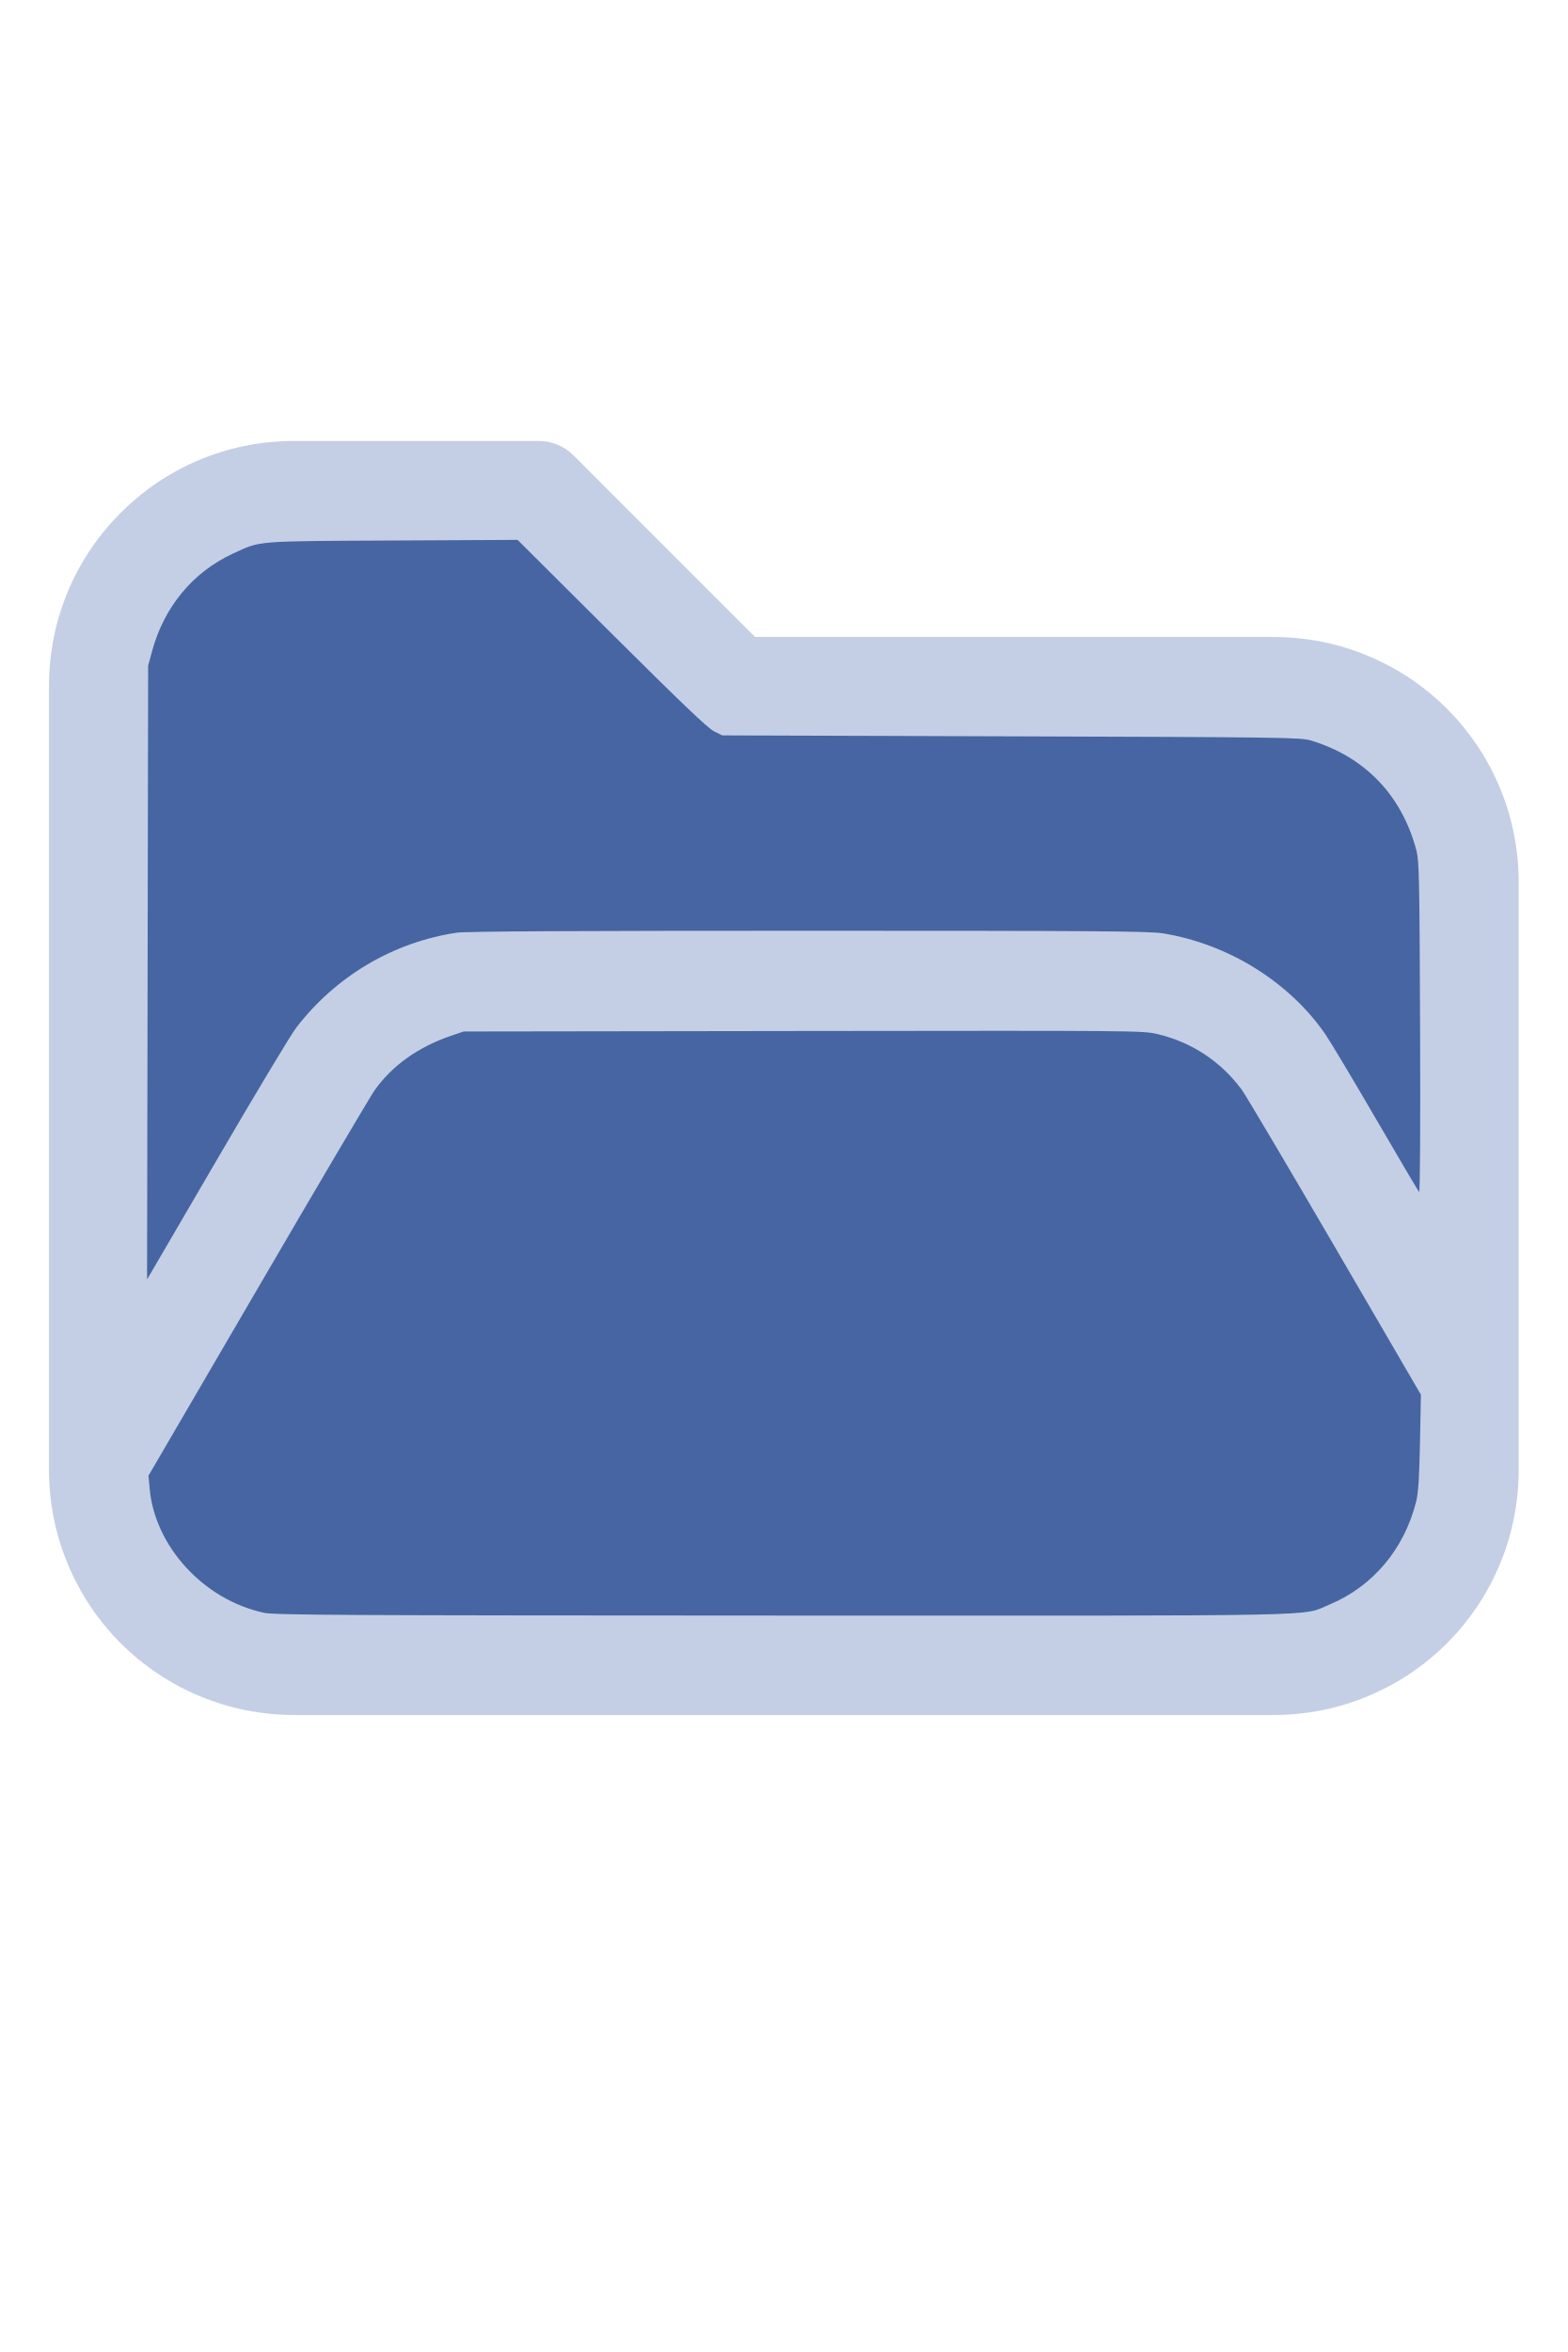
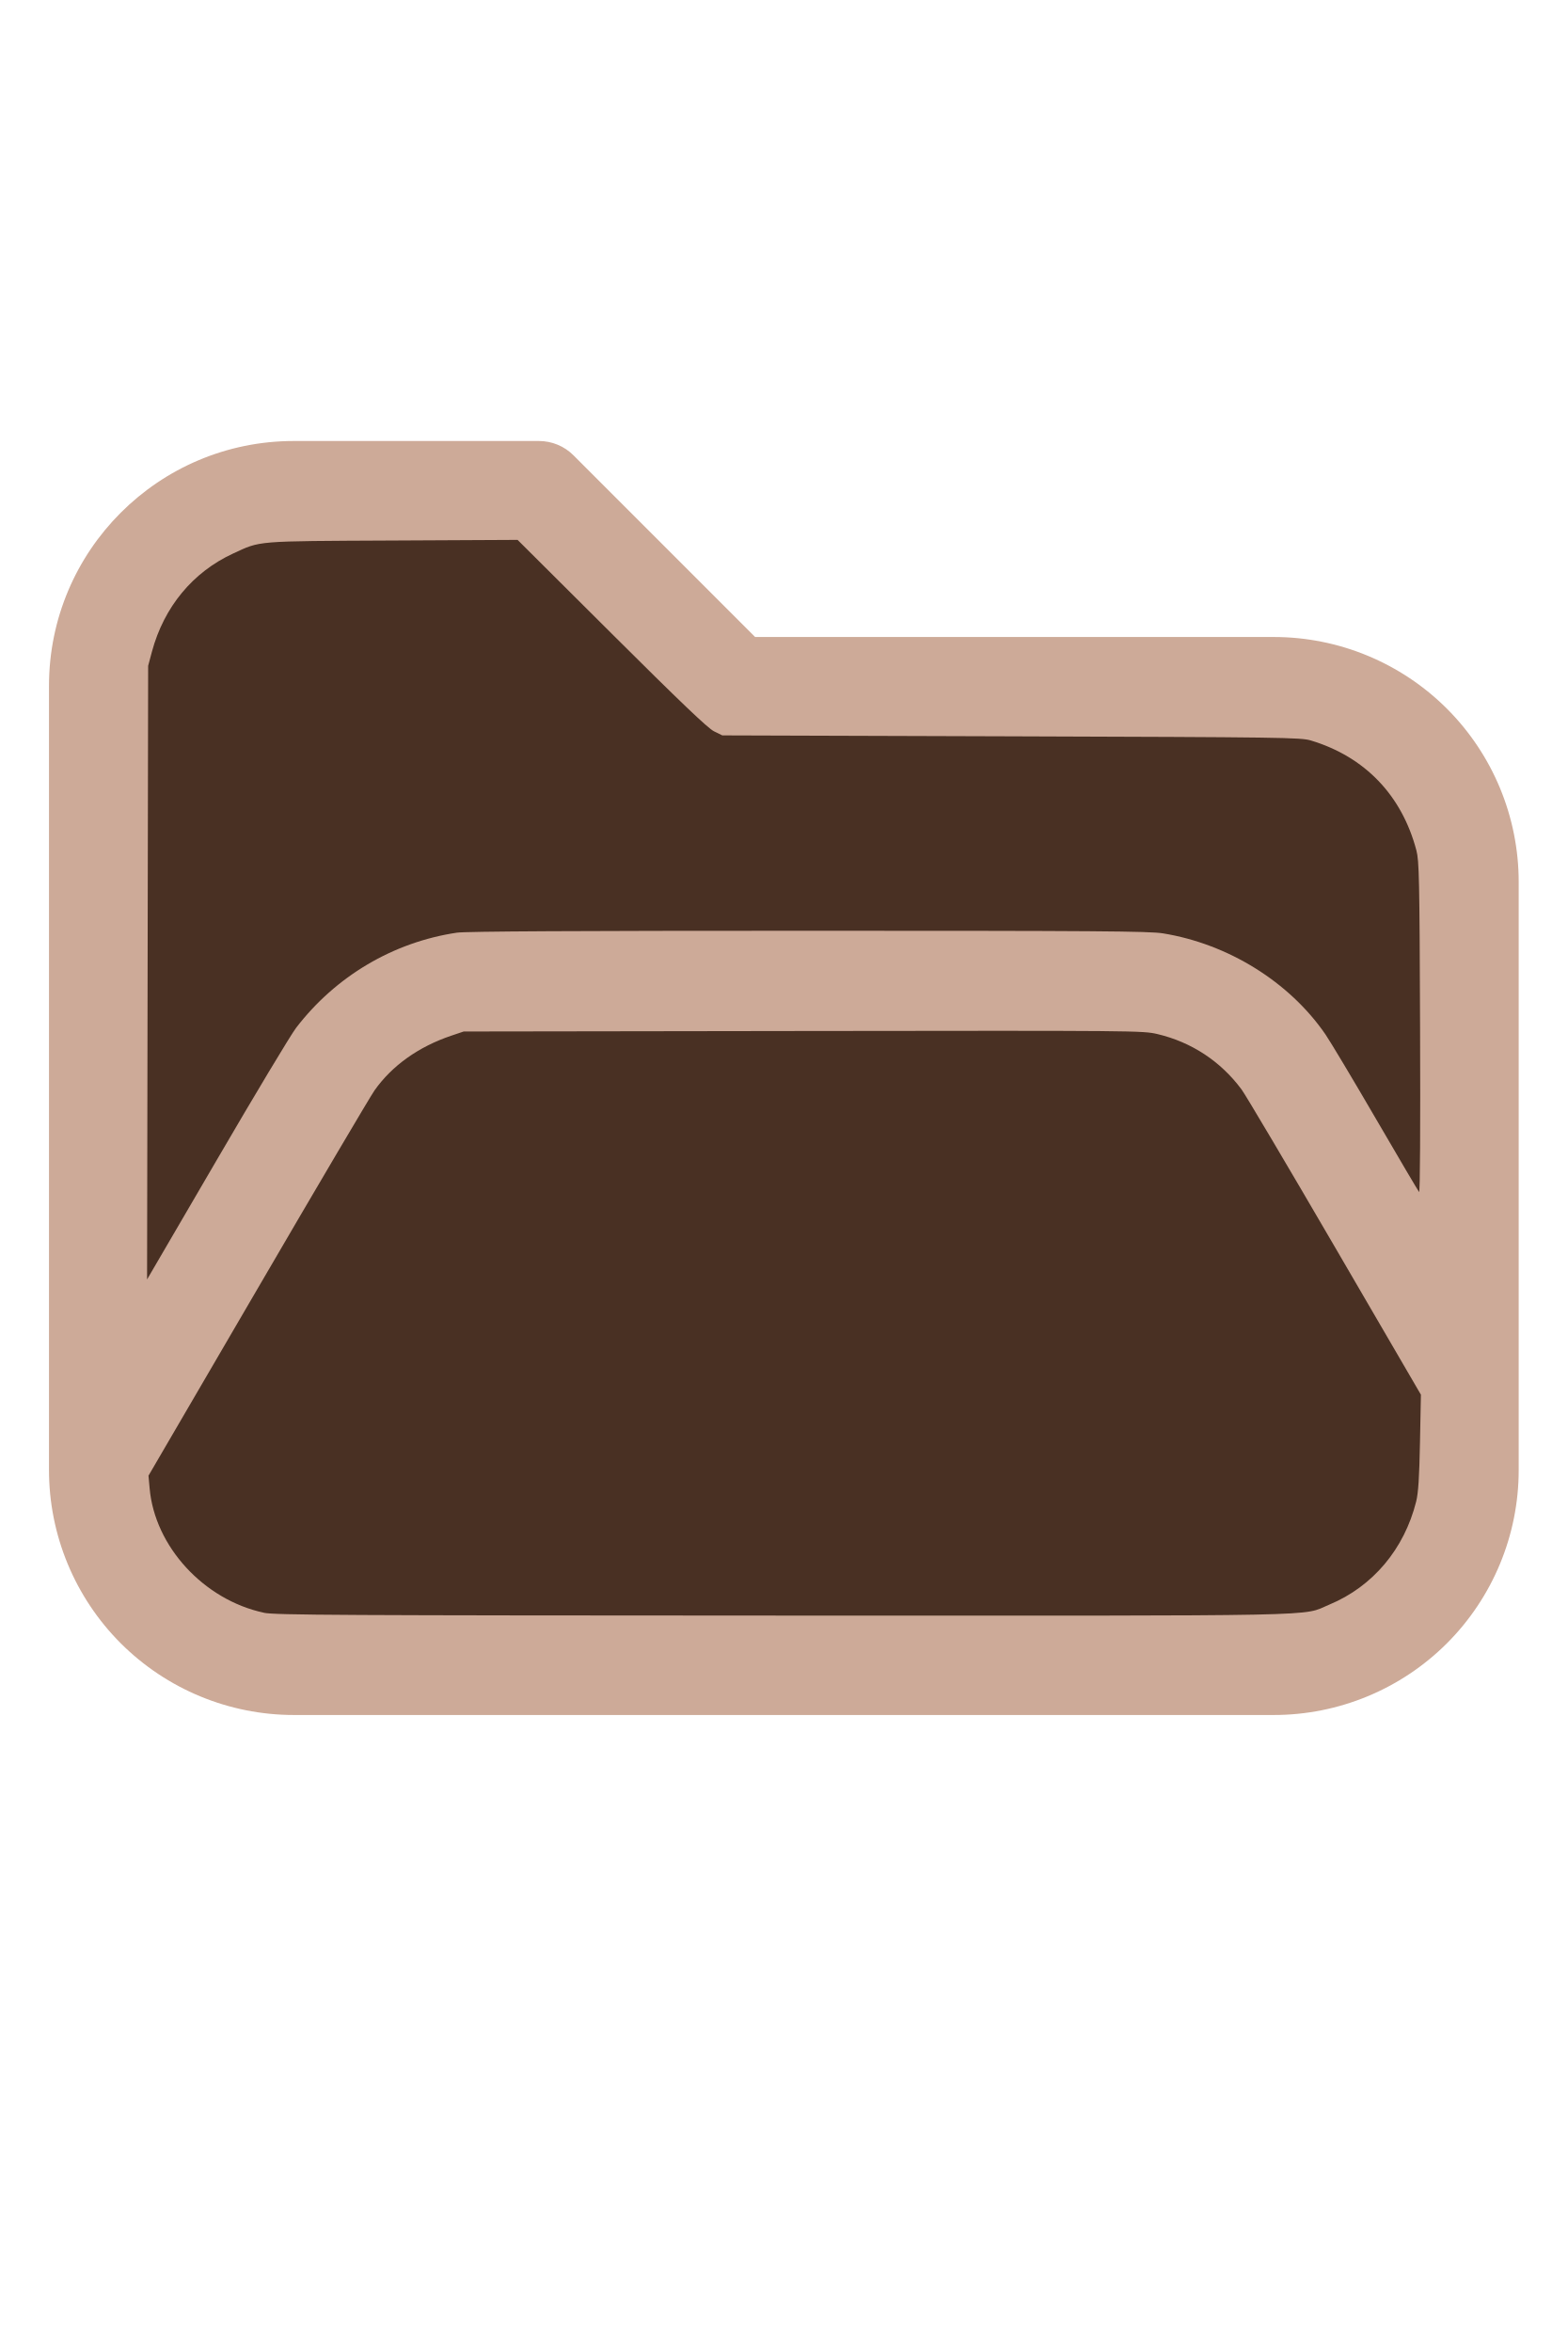
<svg xmlns="http://www.w3.org/2000/svg" version="1.1" width="16" height="24" viewBox="0 0 32 32" xml:space="preserve">
-   <g style="fill:#C4CFE5;">
+   <g style="fill:#CDAA98;">
    <path d="M1,5.998l0,16.002c-0,1.326 0.527,2.598 1.464,3.536c0.938,0.937 2.21,1.464 3.536,1.464c5.322,0 14.678,-0 20,0c1.326,0 2.598,-0.527 3.536,-1.464c0.937,-0.938 1.464,-2.21 1.464,-3.536c0,-3.486 0,-8.514 0,-12c0,-1.326 -0.527,-2.598 -1.464,-3.536c-0.938,-0.937 -2.21,-1.464 -3.536,-1.464c-0,0 -10.586,0 -10.586,0c0,-0 -3.707,-3.707 -3.707,-3.707c-0.187,-0.188 -0.442,-0.293 -0.707,-0.293l-5.002,0c-2.76,0 -4.998,2.238 -4.998,4.998Zm28,14.415l-3.456,-5.925c-0.538,-0.921 -1.524,-1.488 -2.591,-1.488c-0,0 -12.905,0 -12.906,0c-1.067,0 -2.053,0.567 -2.591,1.488l-4.453,7.635c0.03,0.751 0.342,1.465 0.876,1.998c0.562,0.563 1.325,0.879 2.121,0.879l20,0c0.796,0 1.559,-0.316 2.121,-0.879c0.563,-0.562 0.879,-1.325 0.879,-2.121l0,-1.587Zm0,-3.969l0,-6.444c0,-0.796 -0.316,-1.559 -0.879,-2.121c-0.562,-0.563 -1.325,-0.879 -2.121,-0.879c-7.738,0 -11,0 -11,0c-0.265,0 -0.52,-0.105 -0.707,-0.293c-0,0 -3.707,-3.707 -3.707,-3.707c-0,0 -4.588,0 -4.588,0c-1.656,0 -2.998,1.342 -2.998,2.998l0,12.16l2.729,-4.677c0.896,-1.536 2.54,-2.481 4.318,-2.481c3.354,0 9.552,0 12.906,0c1.778,0 3.422,0.945 4.318,2.481l1.729,2.963Z" />
  </g>
-   <g style="fill:#4665A2;stroke-width:0;">
+   <g style="fill:#493023;stroke-width:0;">
    <path d="M 5.388,24.913 C 4.16,24.651 3.157,23.559 3.054,22.371 L 3.031,22.116 5.261,18.294 C 6.487,16.191 7.56,14.373 7.645,14.253 8.004,13.746 8.542,13.363 9.21,13.137 l 0.255,-0.086 6.929,-0.01 c 6.805,-0.009 6.935,-0.008 7.234,0.063 0.696,0.165 1.29,0.557 1.715,1.13 0.082,0.11 0.939,1.557 1.905,3.215 l 1.756,3.014 -0.019,0.972 c -0.014,0.725 -0.034,1.032 -0.078,1.209 -0.243,0.971 -0.887,1.735 -1.772,2.103 -0.588,0.244 0.247,0.227 -11.162,0.224 -9.028,-0.003 -10.364,-0.01 -10.586,-0.057 z" />
    <path d="M 3.013,11.85 3.024,5.588 3.102,5.297 C 3.348,4.386 3.936,3.676 4.757,3.297 5.329,3.033 5.181,3.045 8.013,3.031 l 2.552,-0.013 1.919,1.911 c 1.404,1.398 1.964,1.933 2.089,1.995 l 0.171,0.084 5.898,0.019 c 5.553,0.018 5.91,0.023 6.116,0.085 1.102,0.332 1.857,1.118 2.154,2.244 0.056,0.214 0.064,0.564 0.075,3.622 0.008,2.032 -5.42e-4,3.371 -0.02,3.349 -0.018,-0.02 -0.414,-0.691 -0.88,-1.492 -0.466,-0.801 -0.931,-1.578 -1.033,-1.727 -0.736,-1.069 -1.984,-1.844 -3.316,-2.06 -0.28,-0.045 -1.345,-0.053 -7.239,-0.053 -4.714,-1.09e-4 -6.993,0.012 -7.172,0.039 -1.3,0.193 -2.477,0.89 -3.284,1.944 -0.108,0.141 -0.836,1.353 -1.618,2.695 L 3.002,18.111 Z" />
  </g>
</svg>
